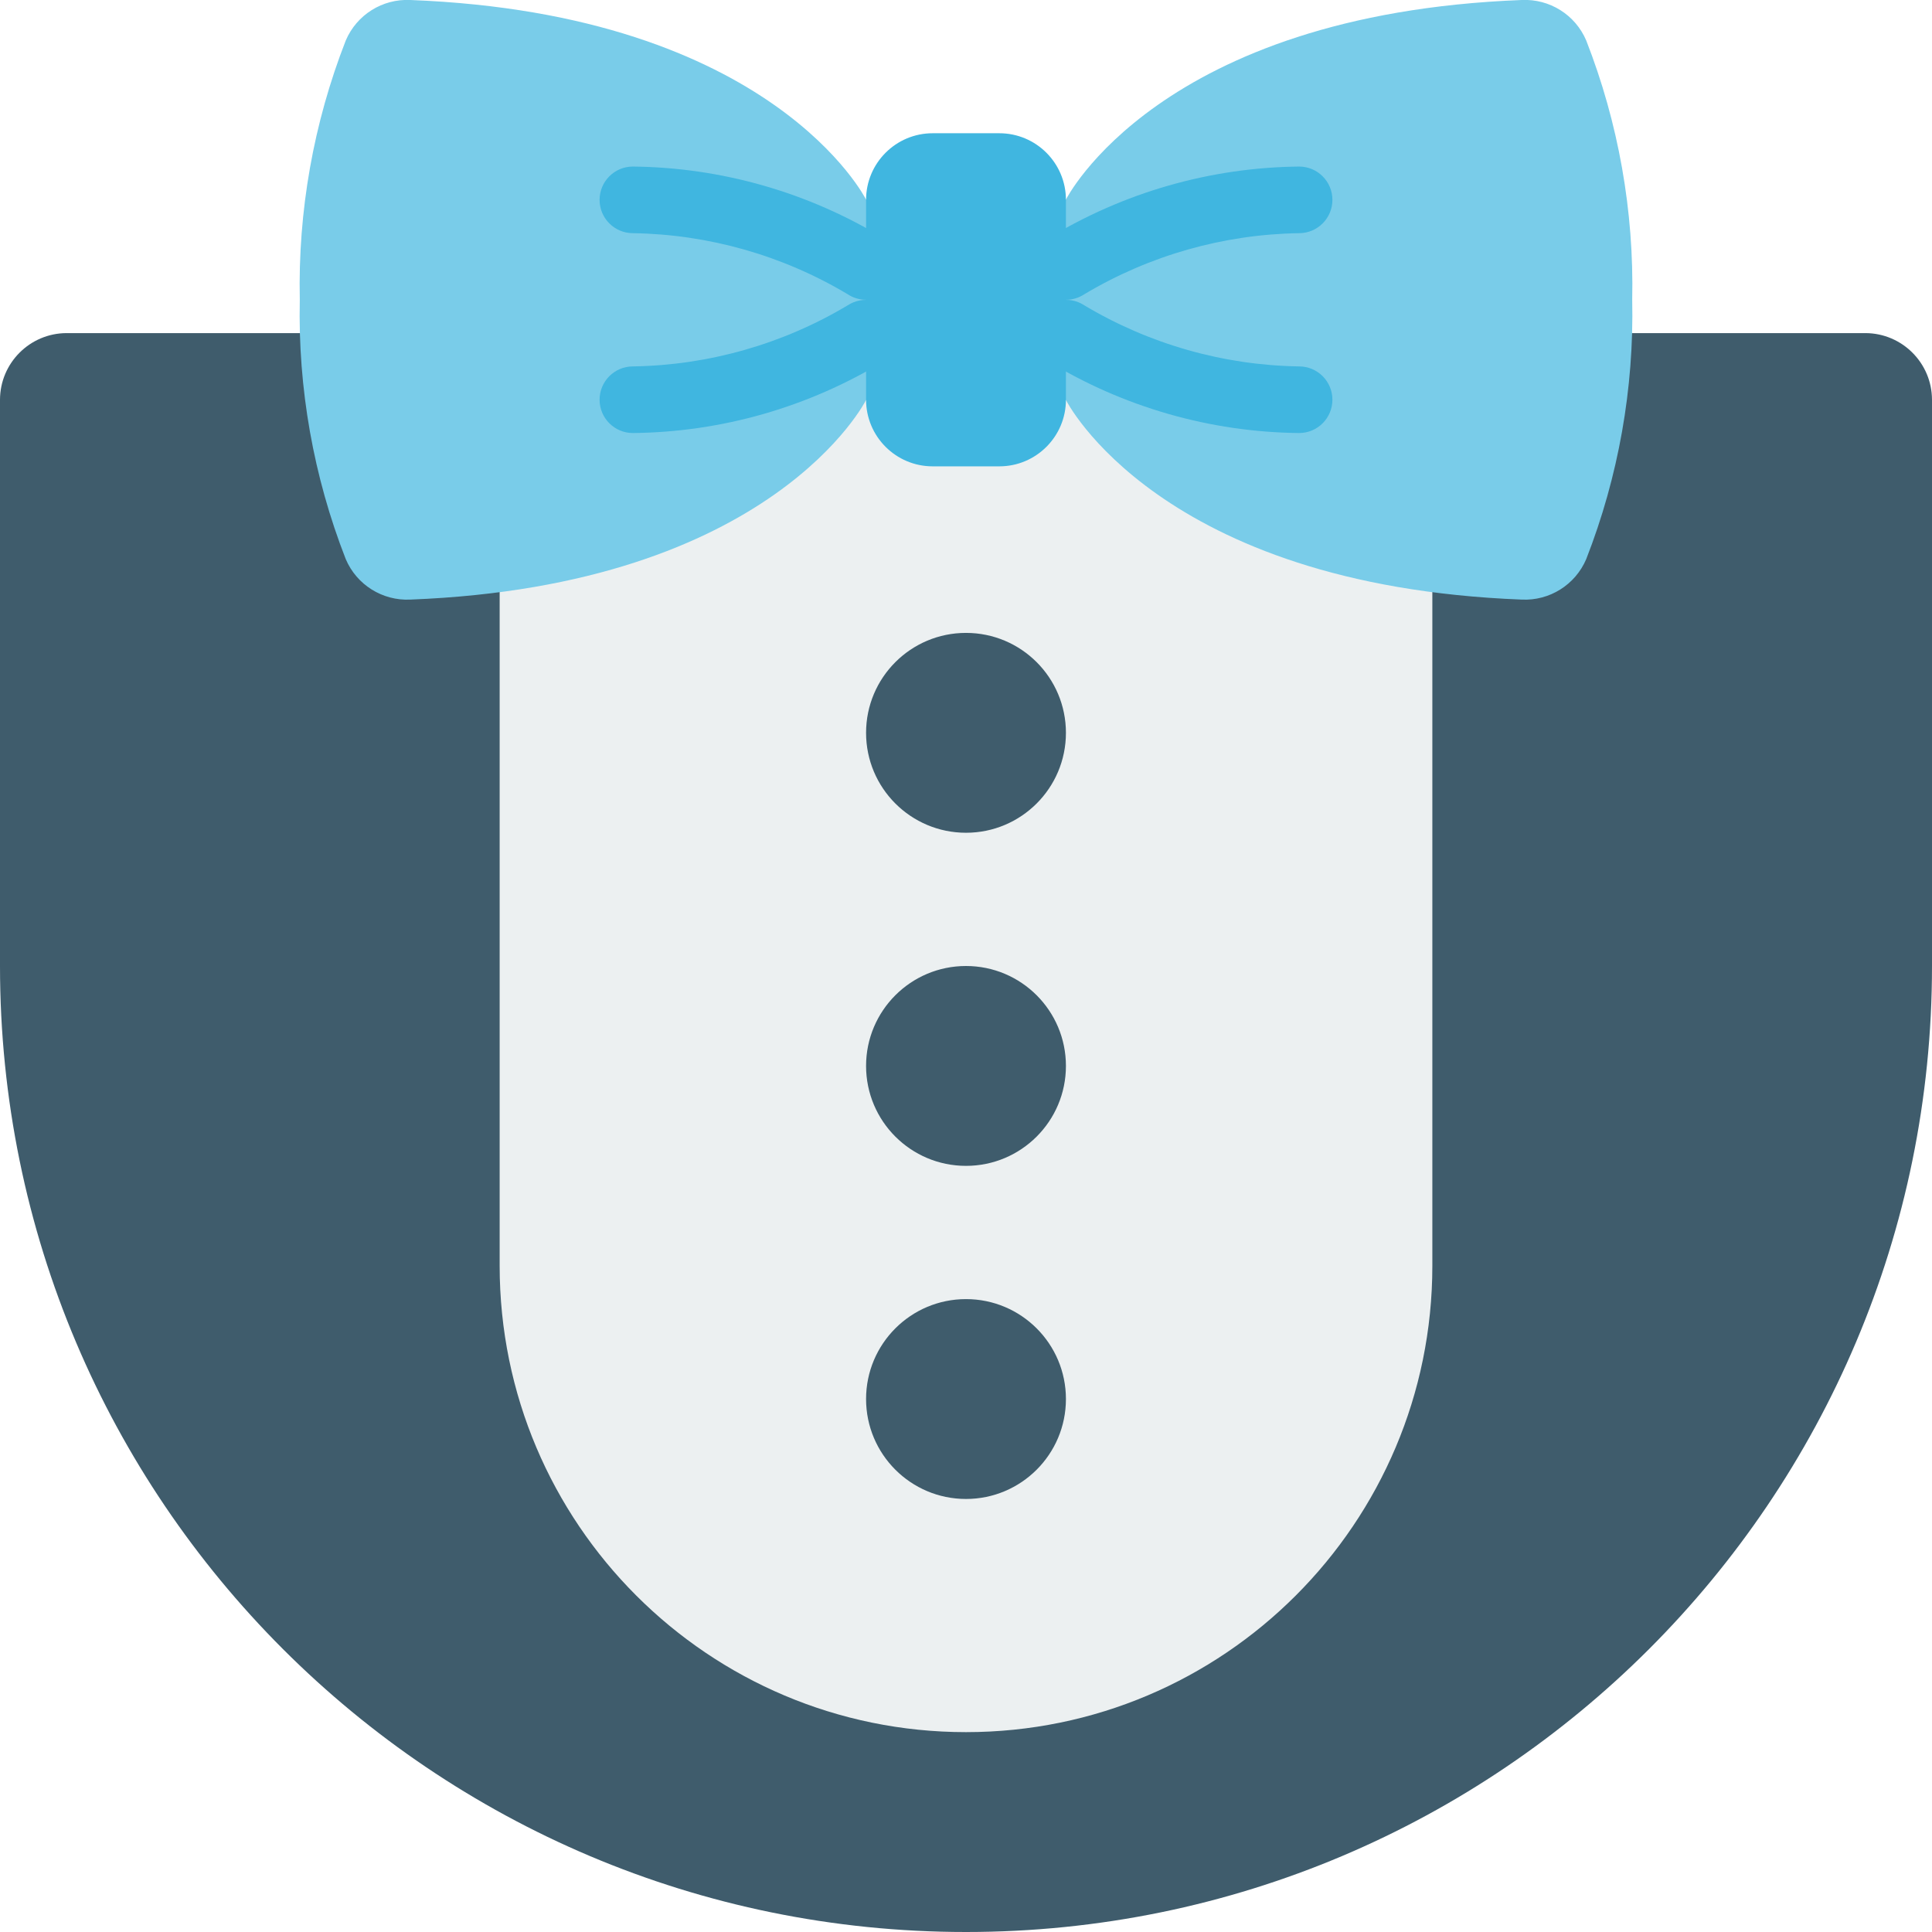
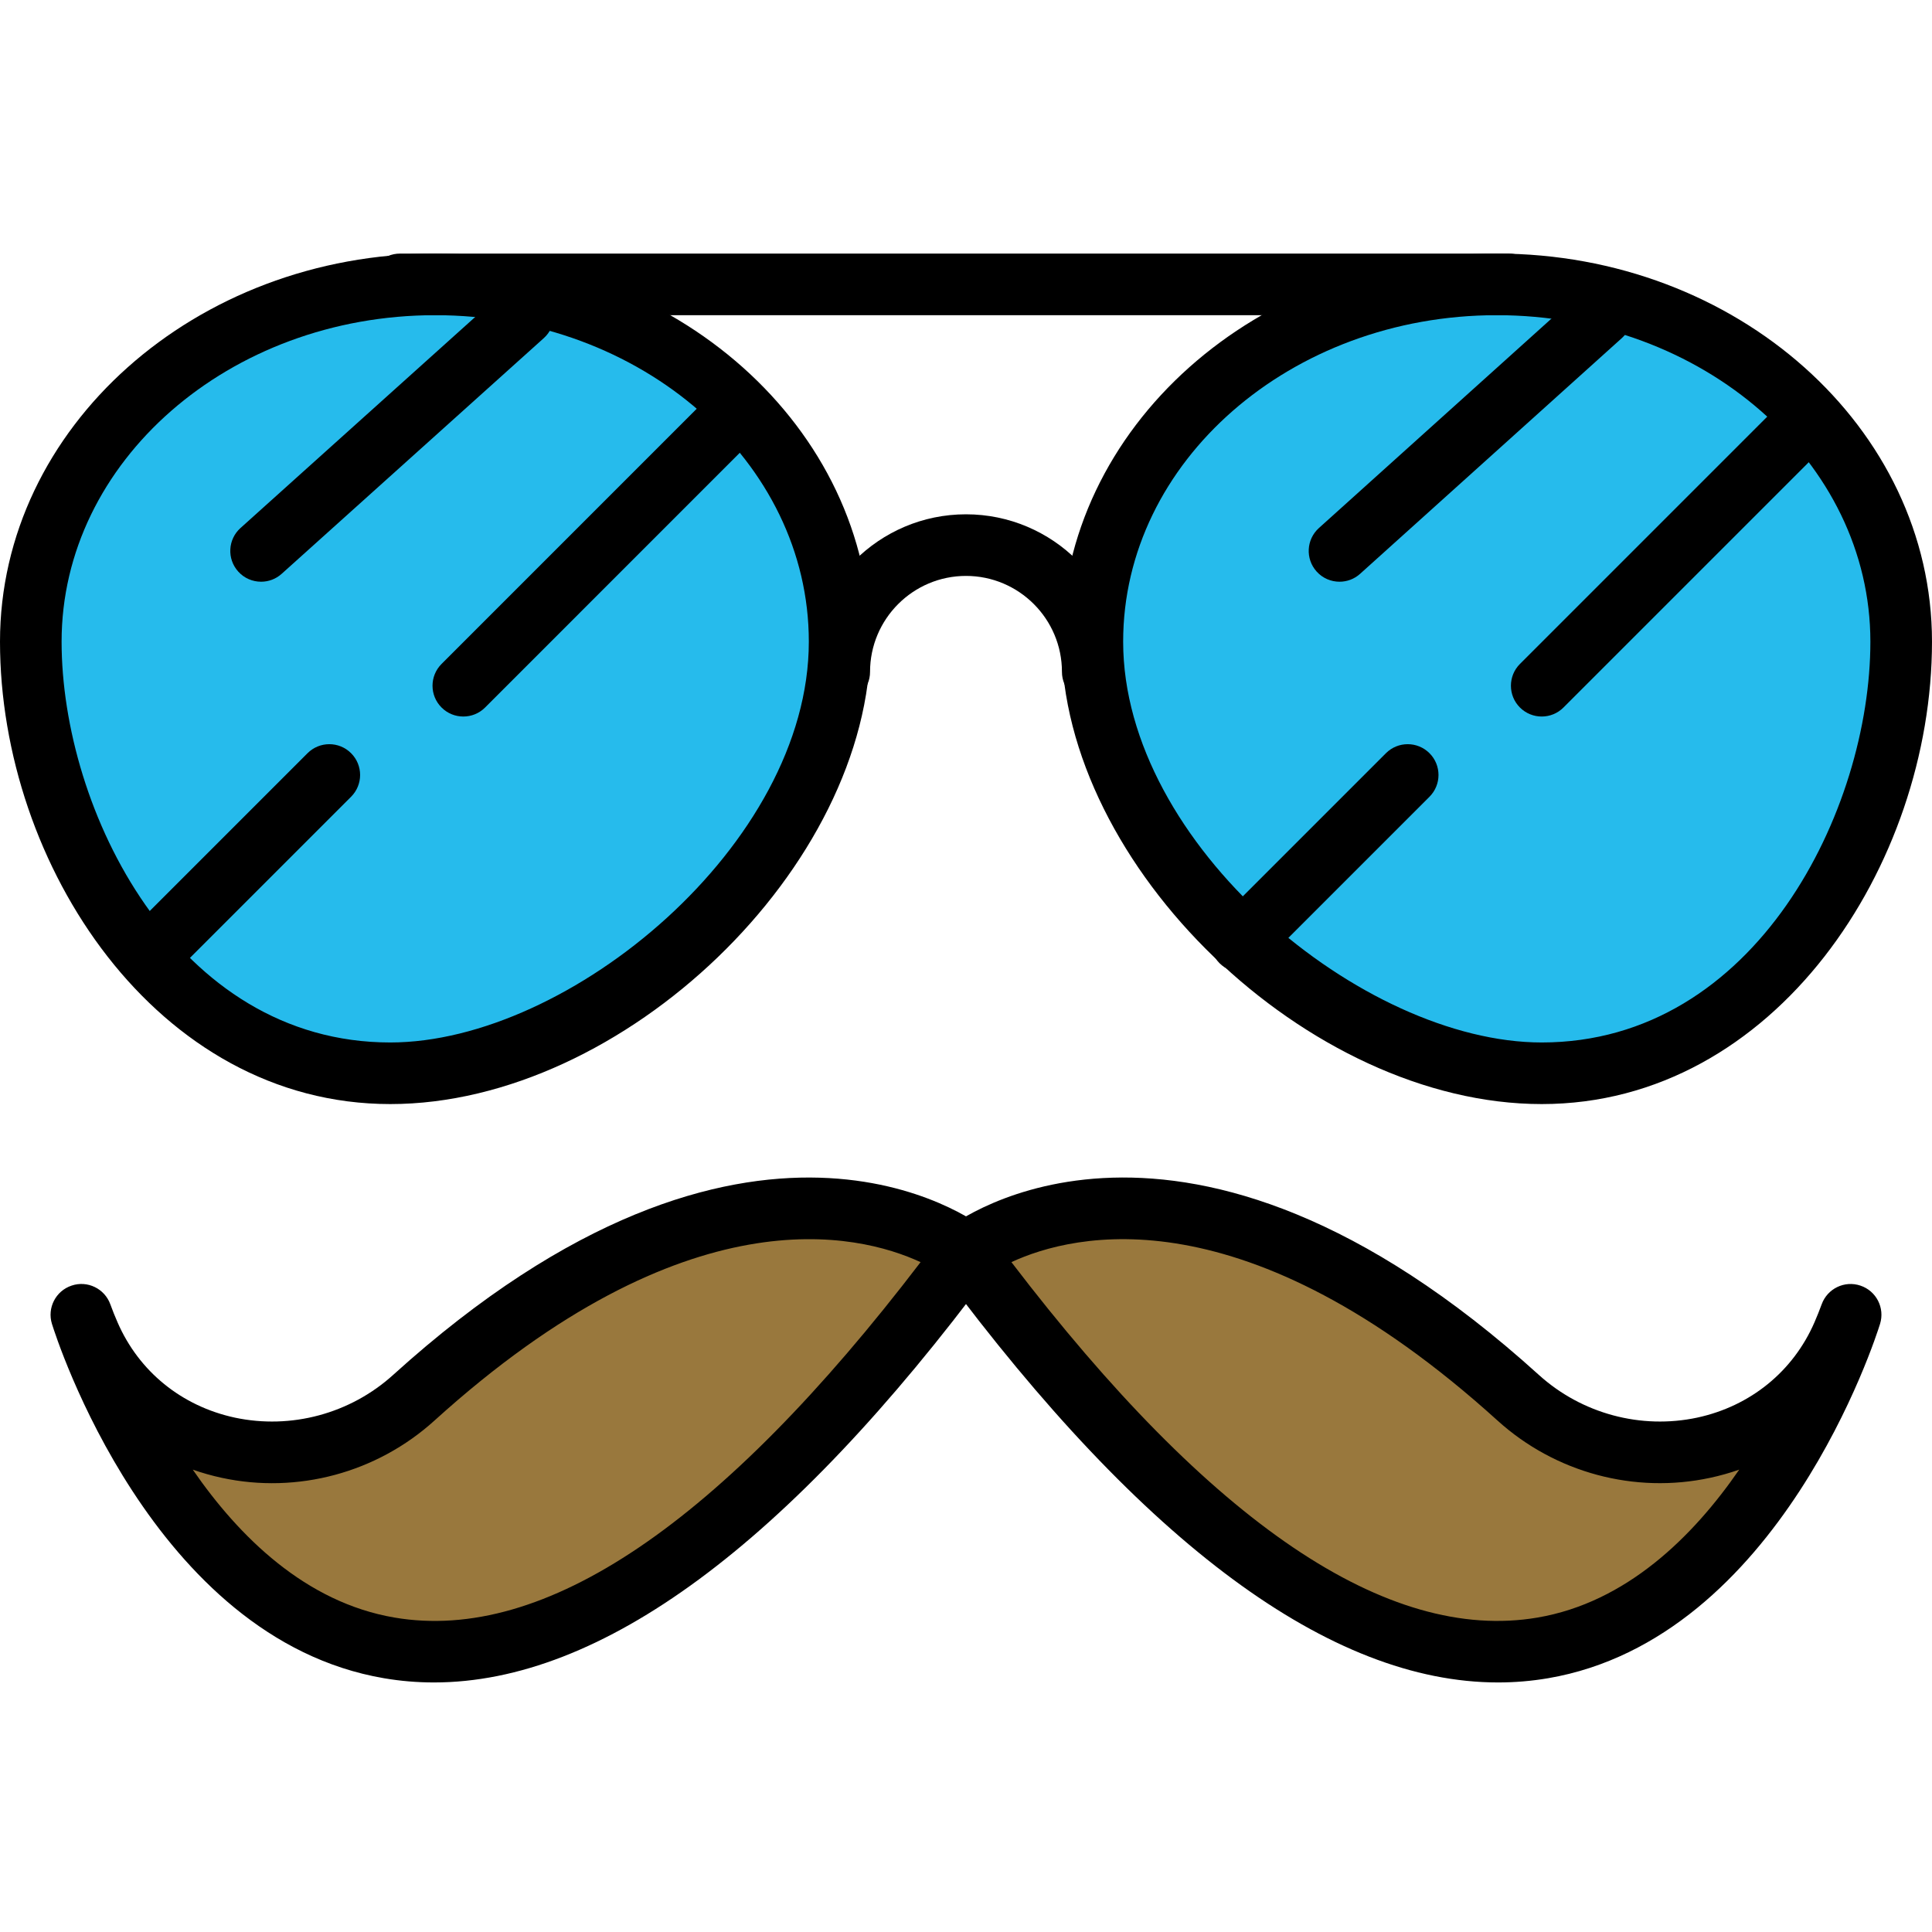
- <svg xmlns="http://www.w3.org/2000/svg" height="40" viewBox="0 0 58 58" width="40">
-   <g fill="none" fill-rule="evenodd">
-     <g transform="translate(0 -1)">
-       <path d="m48.98 11h7.02c1.103.003 1.997.897 2 2v17c0 16.016-12.984 29-29 29s-29-12.984-29-29v-17c.003-1.103.897-1.997 2-2z" fill="#3f5c6c" />
-       <path d="m43 11v28c0 7.732-6.268 14-14 14s-14-6.268-14-14v-28z" fill="#ecf0f1" />
-       <path d="m32 6.992s2.778-5.571 13.681-5.992c.837-.041 1.611.444 1.939 1.216.968 2.478 1.437 5.124 1.38 7.784.057 2.66-.412 5.306-1.38 7.784-.328.772-1.102 1.257-1.939 1.216-10.903-.421-13.681-5.992-13.681-5.992h-6s-2.778 5.571-13.681 5.992c-.837.041-1.611-.443-1.939-1.214-.969-2.479-1.438-5.125-1.38-7.786-.057-2.66.412-5.306 1.38-7.784.328-.772 1.102-1.257 1.939-1.216 10.903.421 13.681 5.992 13.681 5.992z" fill="#79CCE9" />
-       <g fill="#40B6E0">
-         <path d="m39 14c-2.668-.028-5.278-.777-7.555-2.168-.456-.307-.579-.926-.274-1.384.305-.458.922-.584 1.382-.281 1.951 1.166 4.174 1.798 6.447 1.833.552 0 1 .448 1 1s-.448 1-1 1z" />
-         <path d="m32 10c-.44 0-.829-.288-.957-.709-.128-.421.034-.877.4-1.122 2.277-1.392 4.888-2.141 7.557-2.169.552 0 1 .448 1 1s-.448 1-1 1c-2.273.035-4.496.667-6.447 1.833-.164.109-.356.167-.553.167z" />
-         <path d="m26 10c-.196 0-.389-.058-.552-.167-1.951-1.166-4.175-1.798-6.448-1.833-.552 0-1-.448-1-1s.448-1 1-1c2.668.028 5.278.777 7.555 2.168.367.244.53.7.402 1.122-.128.422-.517.71-.957.71z" />
-         <path d="m19 14c-.552 0-1-.448-1-1s.448-1 1-1c2.273-.035 4.496-.667 6.447-1.833.46-.302 1.077-.177 1.382.281.305.458.182 1.076-.274 1.384-2.277 1.391-4.887 2.14-7.555 2.168z" />
-       </g>
-       <circle cx="29" cy="23" fill="#3f5c6c" r="3" />
-       <circle cx="29" cy="33" fill="#3f5c6c" r="3" />
-       <circle cx="29" cy="43" fill="#3f5c6c" r="3" />
-       <rect fill="#40B6E0" height="10" rx="2" width="6" x="26" y="5" />
-     </g>
-   </g>
+ <svg xmlns="http://www.w3.org/2000/svg" height="40" viewBox="0 -56 428.204 428" width="40">
+   <path d="m421.371 86.117c0 43.734-30.168 95.656-79.672 95.656-49.5 0-99.59-51.922-99.59-95.656 0-43.734 40.129-79.188 89.629-79.188 49.504 0 89.633 35.453 89.633 79.188zm0 0" fill="#26bbec" />
+   <path d="m341.703 188.602c-51.723 0-106.422-52.68-106.422-102.488 0-47.426 43.273-86.012 96.461-86.012 53.191 0 96.461 38.586 96.461 86.012-.004 49.496-34.762 102.488-86.5 102.488zm-9.961-174.848c-45.66 0-82.809 32.461-82.809 72.359 0 44.914 53.121 88.836 92.766 88.836 47.535 0 72.848-51.594 72.848-88.836 0-39.898-37.145-72.359-82.805-72.359zm0 0" />
+   <path d="m6.832 86.117c0 43.734 30.168 95.656 79.672 95.656 49.5 0 99.59-51.922 99.59-95.656 0-43.734-40.133-79.188-89.633-79.188-49.504 0-89.629 35.453-89.629 79.188zm0 0" fill="#26bbec" />
+   <path d="m86.5 188.602c-51.738 0-86.5-52.992-86.5-102.488 0-47.426 43.273-86.012 96.461-86.012s96.461 38.586 96.461 86.012c0 49.809-54.699 102.488-106.422 102.488zm9.961-174.848c-45.66 0-82.809 32.461-82.809 72.359 0 37.242 25.312 88.836 72.848 88.836 39.648 0 92.766-43.922 92.766-88.836.004-39.898-37.145-72.359-82.805-72.359zm0 0" />
+   <path d="m334.422 13.754h-245.762c-3.773 0-6.824-3.051-6.824-6.824 0-3.773 3.051-6.828 6.824-6.828h245.762c3.773 0 6.824 3.055 6.824 6.828 0 3.773-3.051 6.824-6.824 6.824zm0 0" />
+   <path d="m242.195 99.637c-3.773 0-6.828-3.055-6.828-6.828 0-11.727-9.539-21.266-21.266-21.266-11.727 0-21.266 9.539-21.266 21.266 0 3.773-3.055 6.828-6.828 6.828-3.773 0-6.828-3.055-6.828-6.828 0-19.254 15.668-34.922 34.922-34.922 19.254 0 34.918 15.668 34.918 34.922 0 3.773-3.051 6.828-6.824 6.828zm0 0" />
+   <path d="m214.102 221.613s46.551-36.613 122.387 32.078c22.785 20.637 59.672 14.207 71.93-13.988.613-1.41 1.199-2.875 1.75-4.398 0 0-54.773 176.773-196.066-13.691zm0 0" fill="#99783d" />
+   <path d="m332.027 316.793c-37.051 0-78.5-30.578-123.406-91.117-2.207-2.969-1.648-7.148 1.258-9.434 2.09-1.641 51.977-39.359 131.188 32.387 9.52 8.613 22.648 12.125 35.105 9.465 11.789-2.543 21.254-10.238 25.98-21.113.562-1.285 1.094-2.625 1.602-4.004 1.266-3.473 5.055-5.328 8.594-4.137 3.516 1.18 5.441 4.949 4.34 8.488-.879 2.848-22.18 69.766-73.602 78.535-3.637.617-7.324.93-11.059.93zm-107.859-93.16c44.219 57.902 83.375 84.43 116.586 78.781 19.688-3.348 34.457-17.891 44.727-32.793-2.082.734-4.223 1.34-6.43 1.812-16.773 3.621-34.383-1.133-47.145-12.688-55.945-50.672-93.812-41.559-107.738-35.113zm0 0" />
+   <path d="m214.102 221.613s-46.551-36.613-122.387 32.078c-22.785 20.637-59.676 14.207-71.93-13.988-.613-1.41-1.199-2.875-1.75-4.398 0 0 54.773 176.773 196.066-13.691zm0 0" fill="#99783d" />
+   <path d="m96.176 316.793c-3.734 0-7.422-.312-11.062-.934-51.418-8.766-72.719-75.684-73.598-78.531-1.102-3.539.824-7.309 4.34-8.488 3.508-1.199 7.328.652 8.594 4.133.504 1.383 1.039 2.723 1.602 4 4.727 10.883 14.191 18.574 25.98 21.121 12.465 2.66 25.586-.852 35.105-9.465 79.219-71.734 129.102-34.031 131.184-32.391 2.906 2.289 3.469 6.469 1.262 9.434-44.906 60.535-86.355 91.121-123.406 91.121zm-53.453-47.172c10.266 14.902 25.039 29.449 44.727 32.793 33.234 5.656 72.379-20.879 116.586-78.777-13.93-6.453-51.789-15.559-107.742 35.113-12.754 11.555-30.371 16.312-47.145 12.688-2.207-.477-4.348-1.082-6.426-1.816zm0 0" />
+   <path d="m341.703 102.707c-1.746 0-3.496-.664-4.828-2-2.664-2.664-2.664-6.984 0-9.652l58.379-58.379c2.668-2.664 6.988-2.664 9.656 0 2.664 2.664 2.664 6.988 0 9.652l-58.383 58.379c-1.332 1.336-3.078 2-4.824 2zm0 0" />
+   <path d="m296.887 72.828c-1.867 0-3.727-.758-5.074-2.258-2.52-2.801-2.297-7.113.508-9.641l58.016-52.246c2.777-2.516 7.113-2.309 9.637.508 2.523 2.801 2.301 7.113-.508 9.637l-58.012 52.246c-1.297 1.176-2.93 1.754-4.566 1.754zm0 0" />
+   <path d="m275.113 159.375c-1.746 0-3.492-.668-4.824-2-2.668-2.664-2.668-6.988 0-9.652l36.887-36.887c2.664-2.664 6.984-2.664 9.652 0 2.664 2.664 2.664 6.988 0 9.652l-36.887 36.887c-1.332 1.332-3.082 2-4.828 2zm0 0" />
+   <path d="m102.688 102.707c-1.746 0-3.492-.664-4.824-2-2.668-2.664-2.668-6.984 0-9.652l58.371-58.379c2.668-2.664 6.988-2.664 9.652 0 2.668 2.664 2.668 6.988 0 9.652l-58.371 58.379c-1.332 1.336-3.082 2-4.828 2zm0 0" />
+   <path d="m57.867 72.828c-1.867 0-3.727-.758-5.074-2.258-2.523-2.809-2.293-7.121.508-9.641l58.102-52.246c2.801-2.52 7.117-2.309 9.637.508 2.527 2.805 2.293 7.117-.504 9.637l-58.102 52.246c-1.305 1.176-2.938 1.754-4.566 1.754zm0 0" />
+   <path d="m36.102 159.375c-1.746 0-3.492-.668-4.828-2-2.664-2.664-2.664-6.988 0-9.652l36.887-36.887c2.668-2.664 6.988-2.664 9.652 0 2.668 2.664 2.668 6.988 0 9.652l-36.887 36.887c-1.332 1.332-3.078 2-4.824 2zm0 0" />
</svg>
